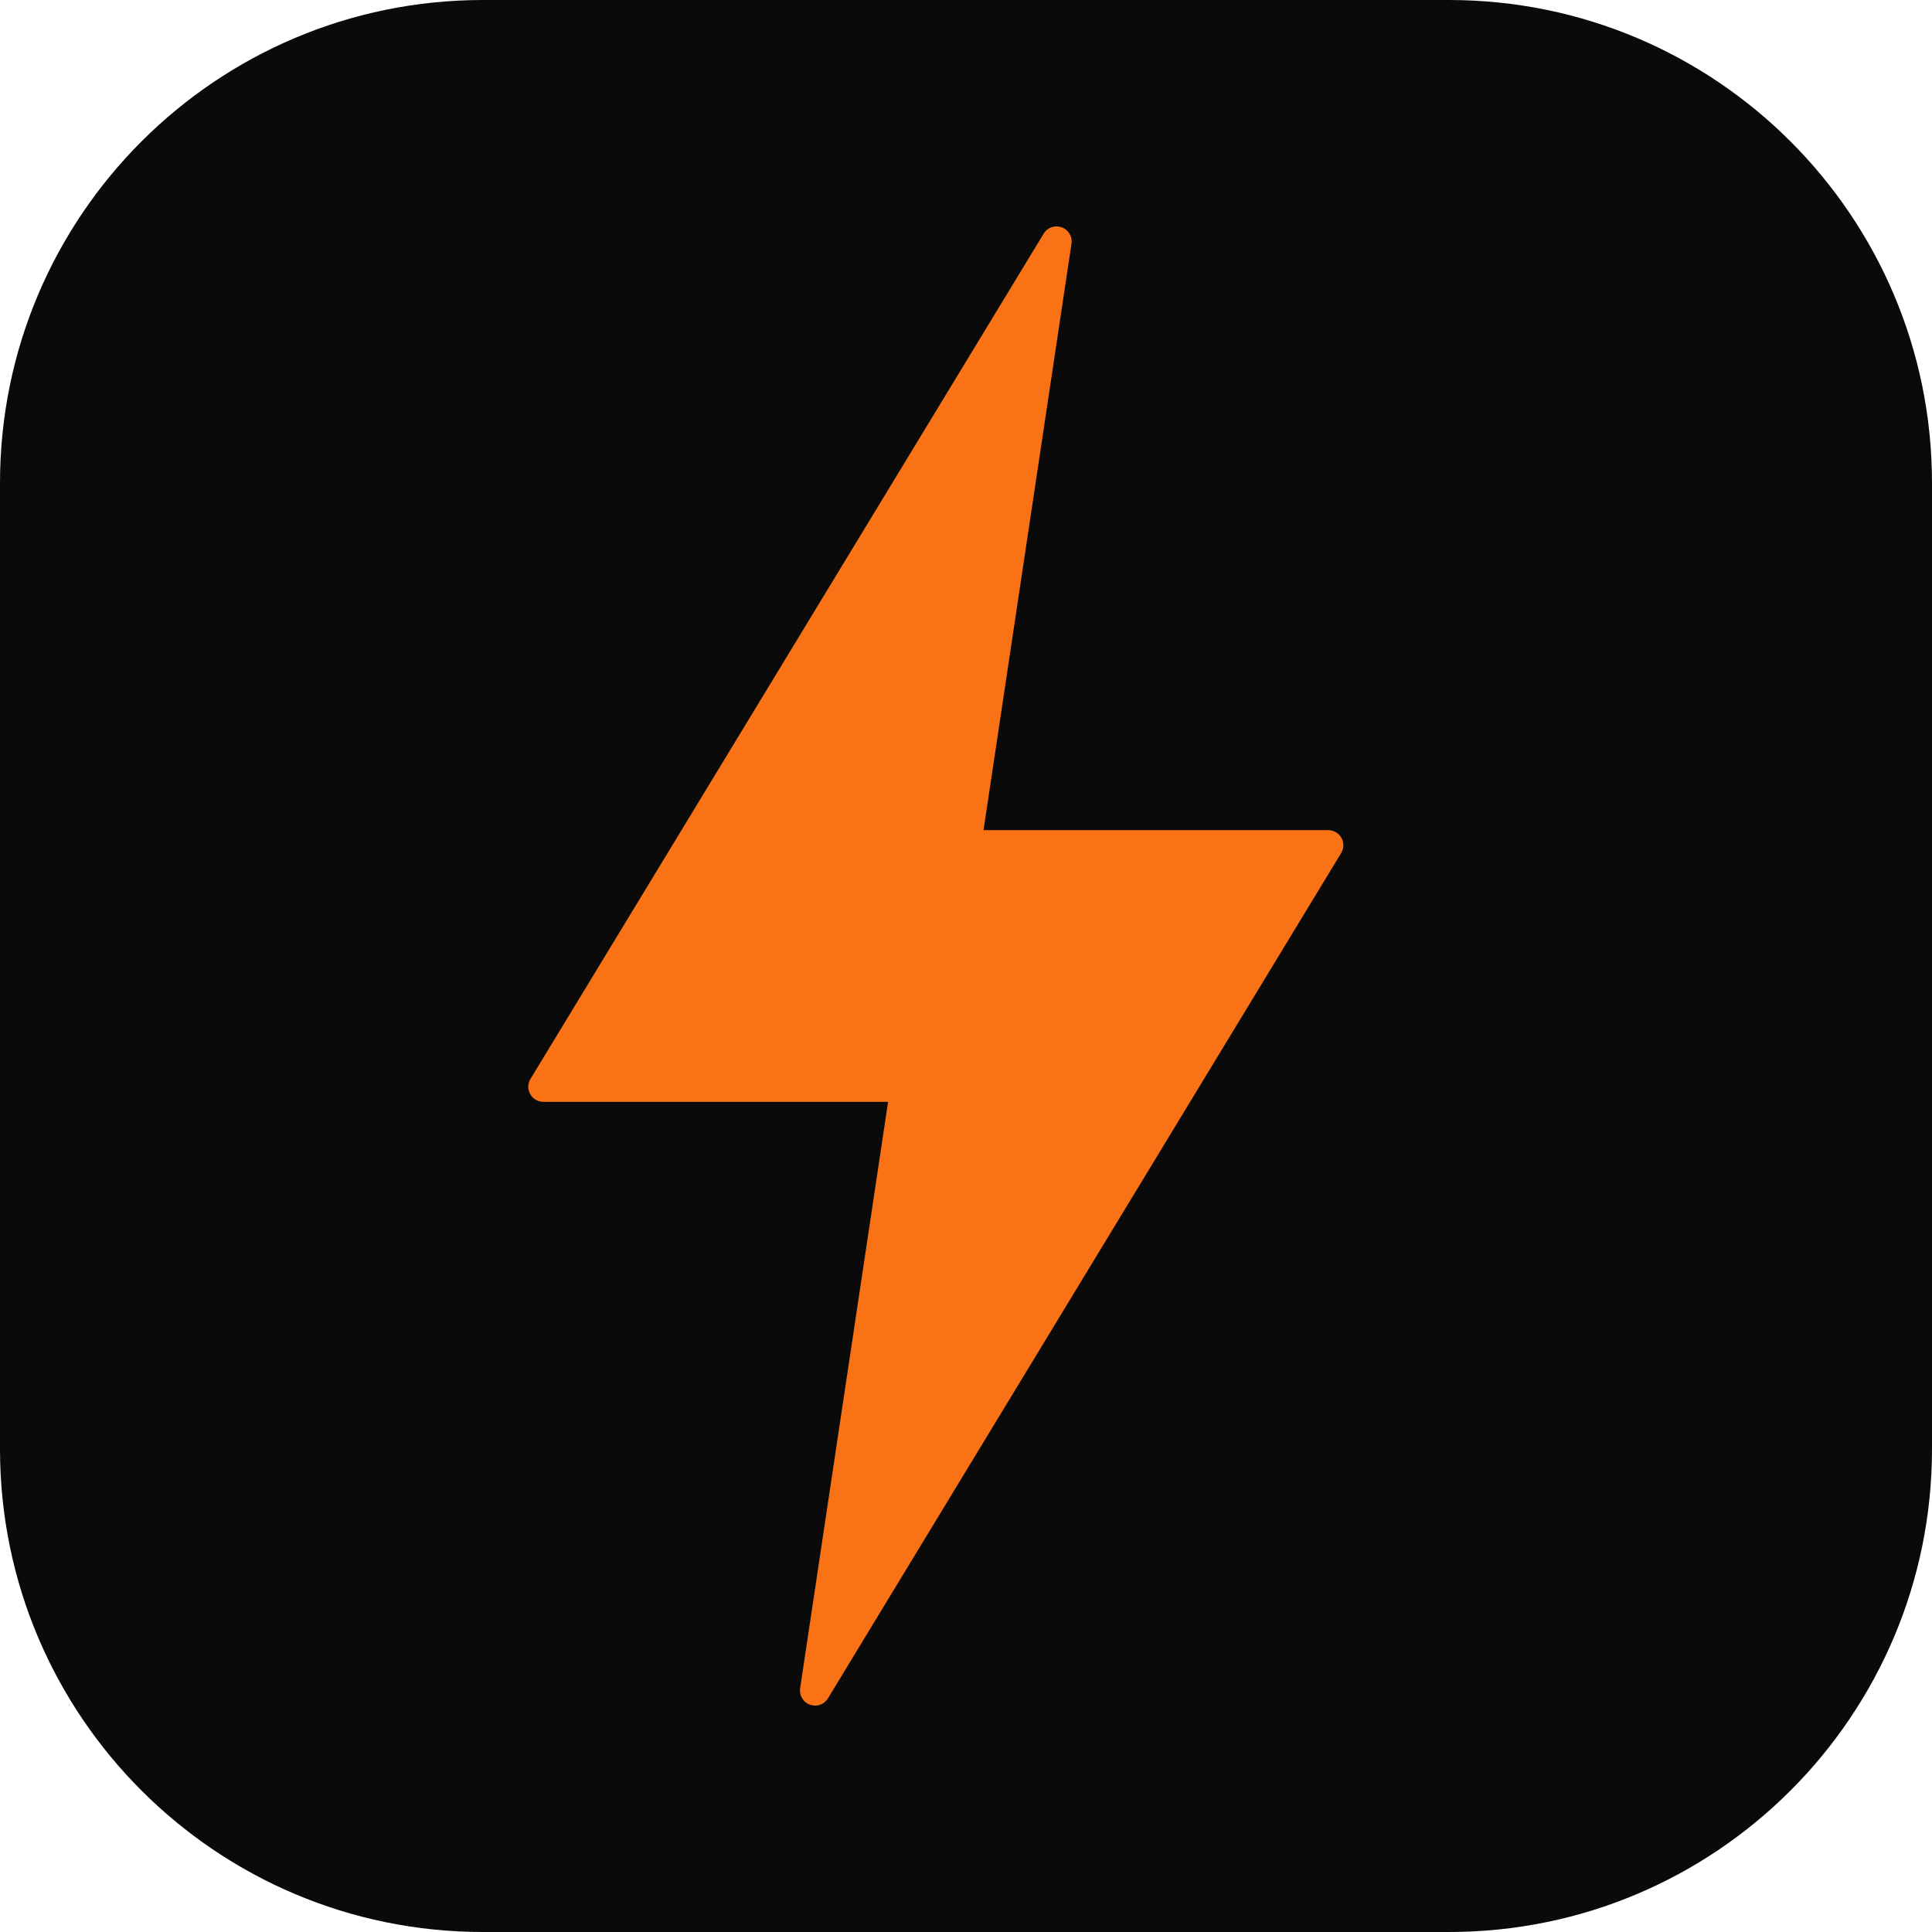
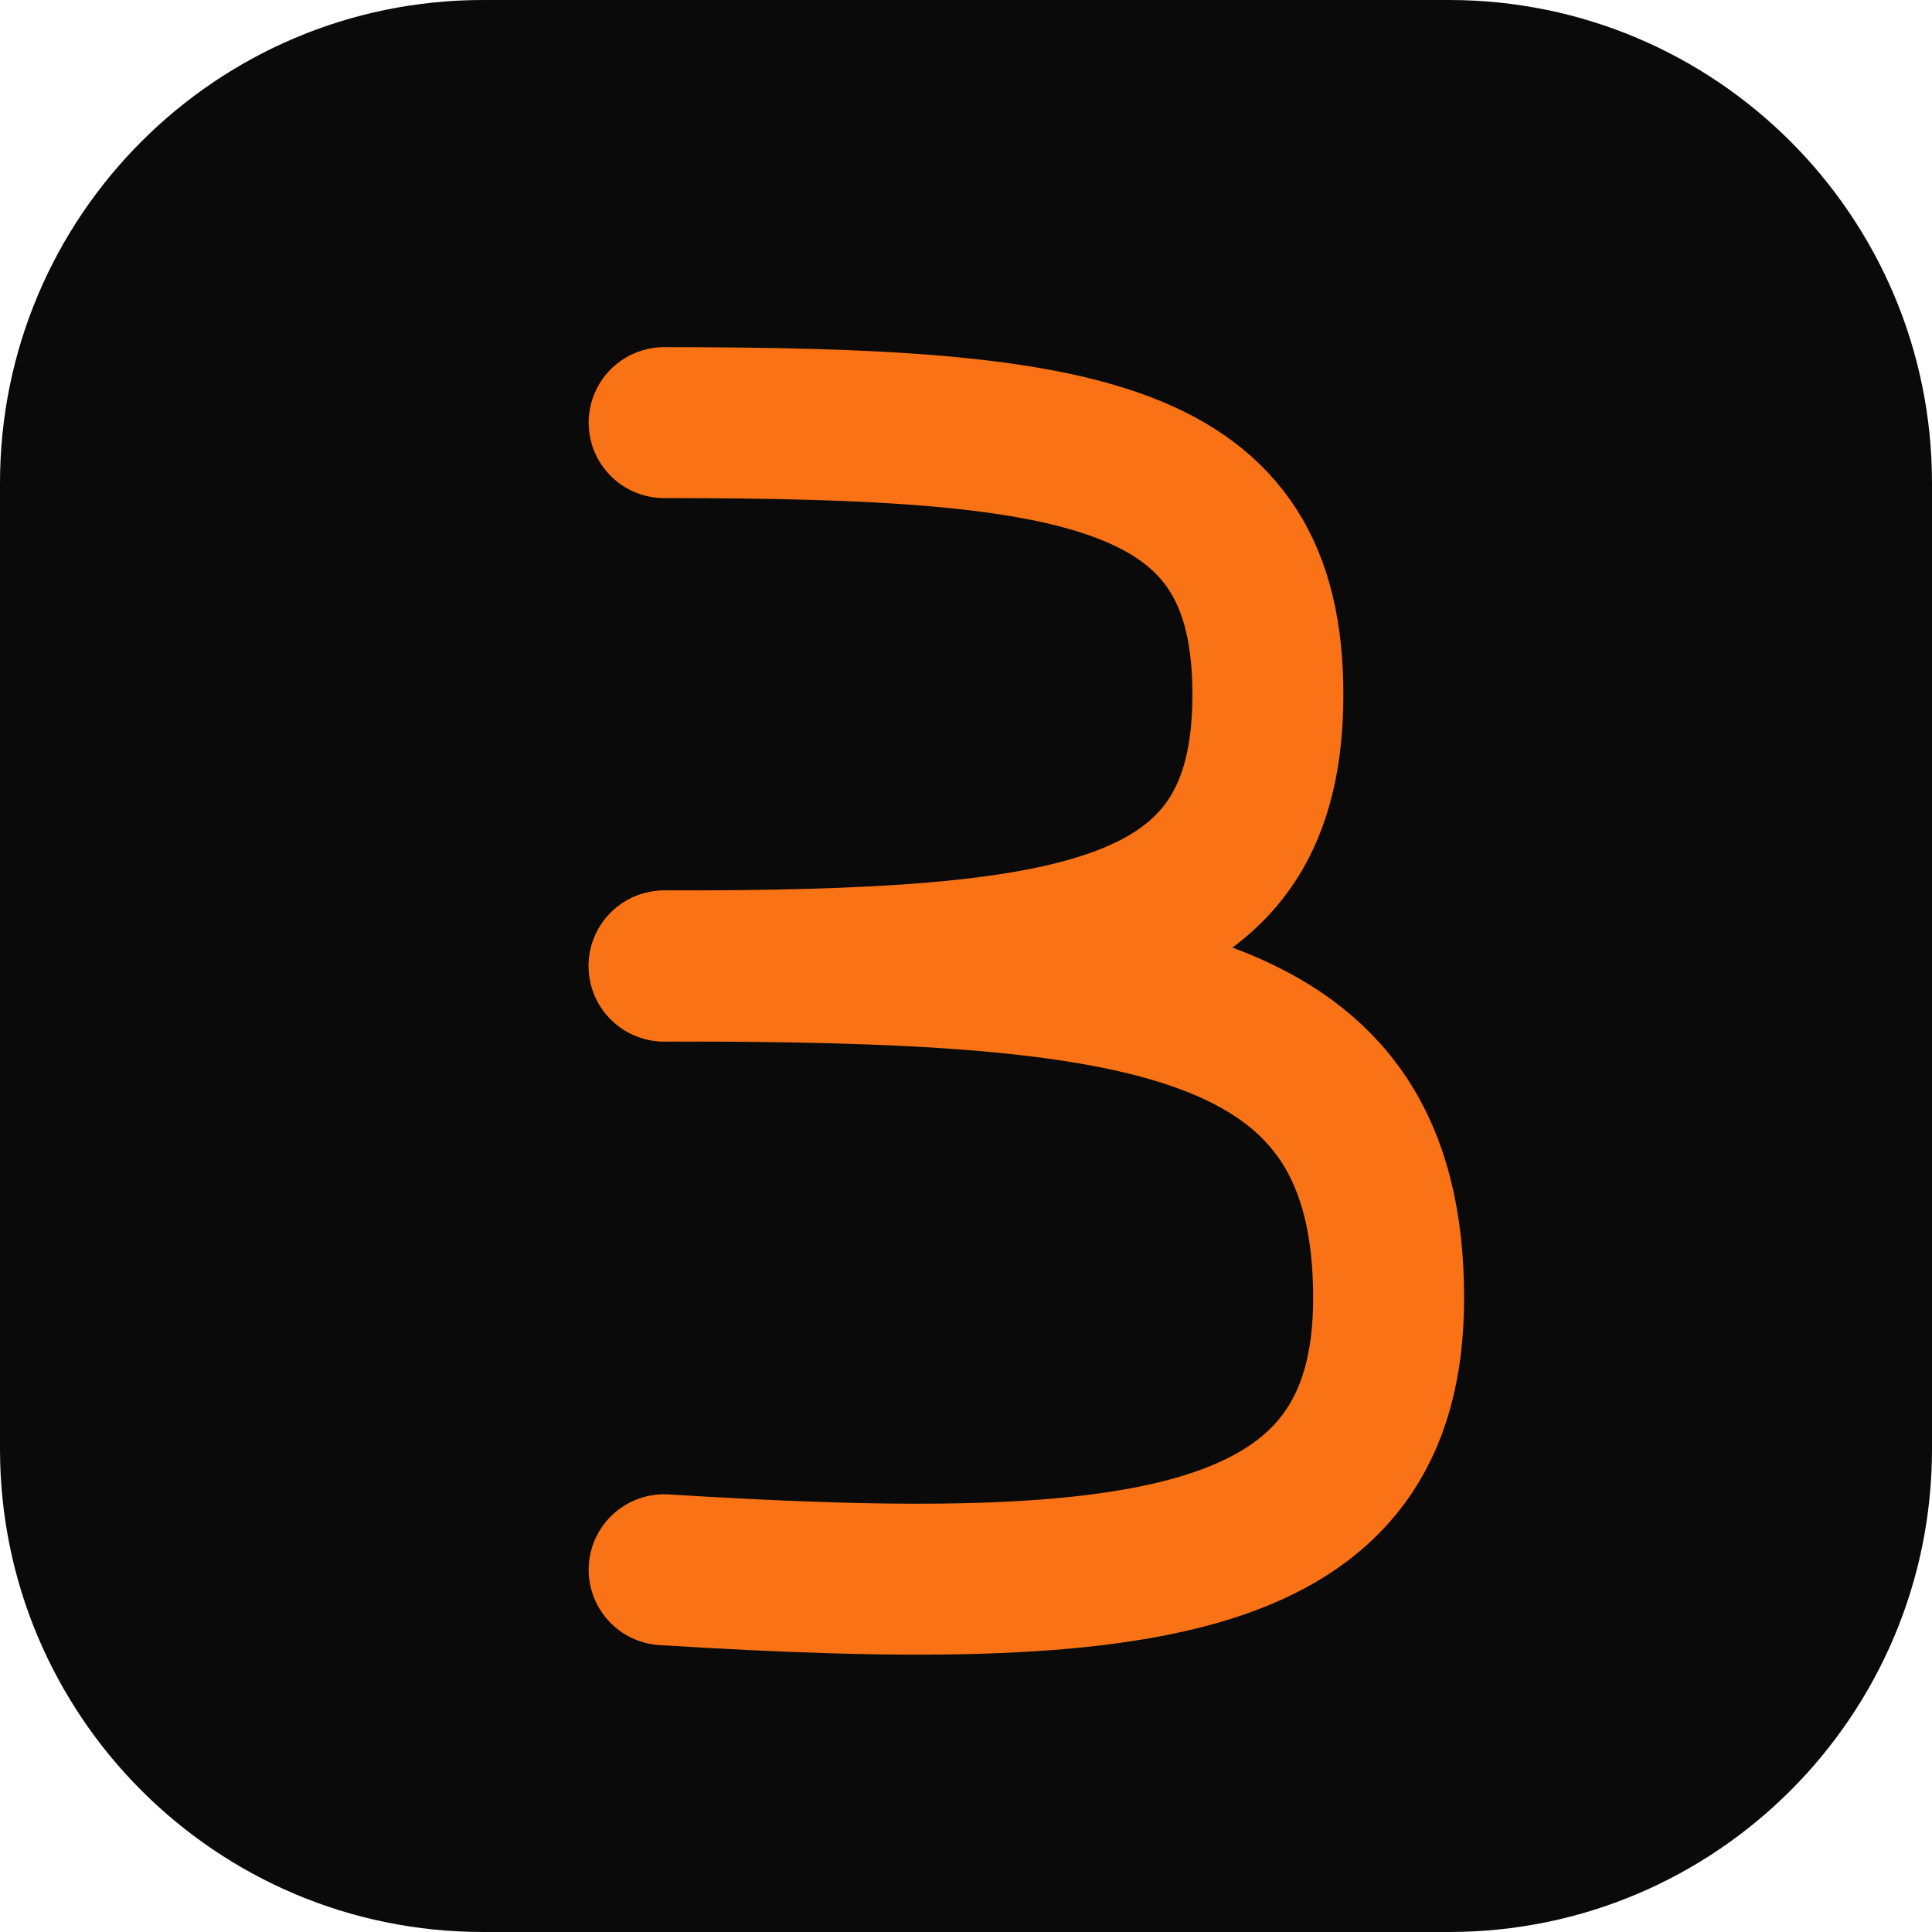
<svg xmlns="http://www.w3.org/2000/svg" viewBox="0 0 32 32">
  <rect width="32" height="32" rx="8" fill="#0A0A0A" />
-   <path d="M17.5 4L9 18h6l-1.5 10L22 14h-6z" fill="#F97316" stroke="#F97316" stroke-width="0.5" stroke-linejoin="round" />
+   <path d="M11 7 C18 7, 21 7.5, 21 11.5 C21 15.5, 18 16, 11 16" stroke="#F97316" stroke-width="2.5" fill="none" stroke-linecap="round" stroke-linejoin="round" />
+   <path d="M11 16 C19 16, 23 16.5, 23 21.5 C23 26, 19 26.5, 11 26" stroke="#F97316" stroke-width="2.5" fill="none" stroke-linecap="round" stroke-linejoin="round" />
</svg>
